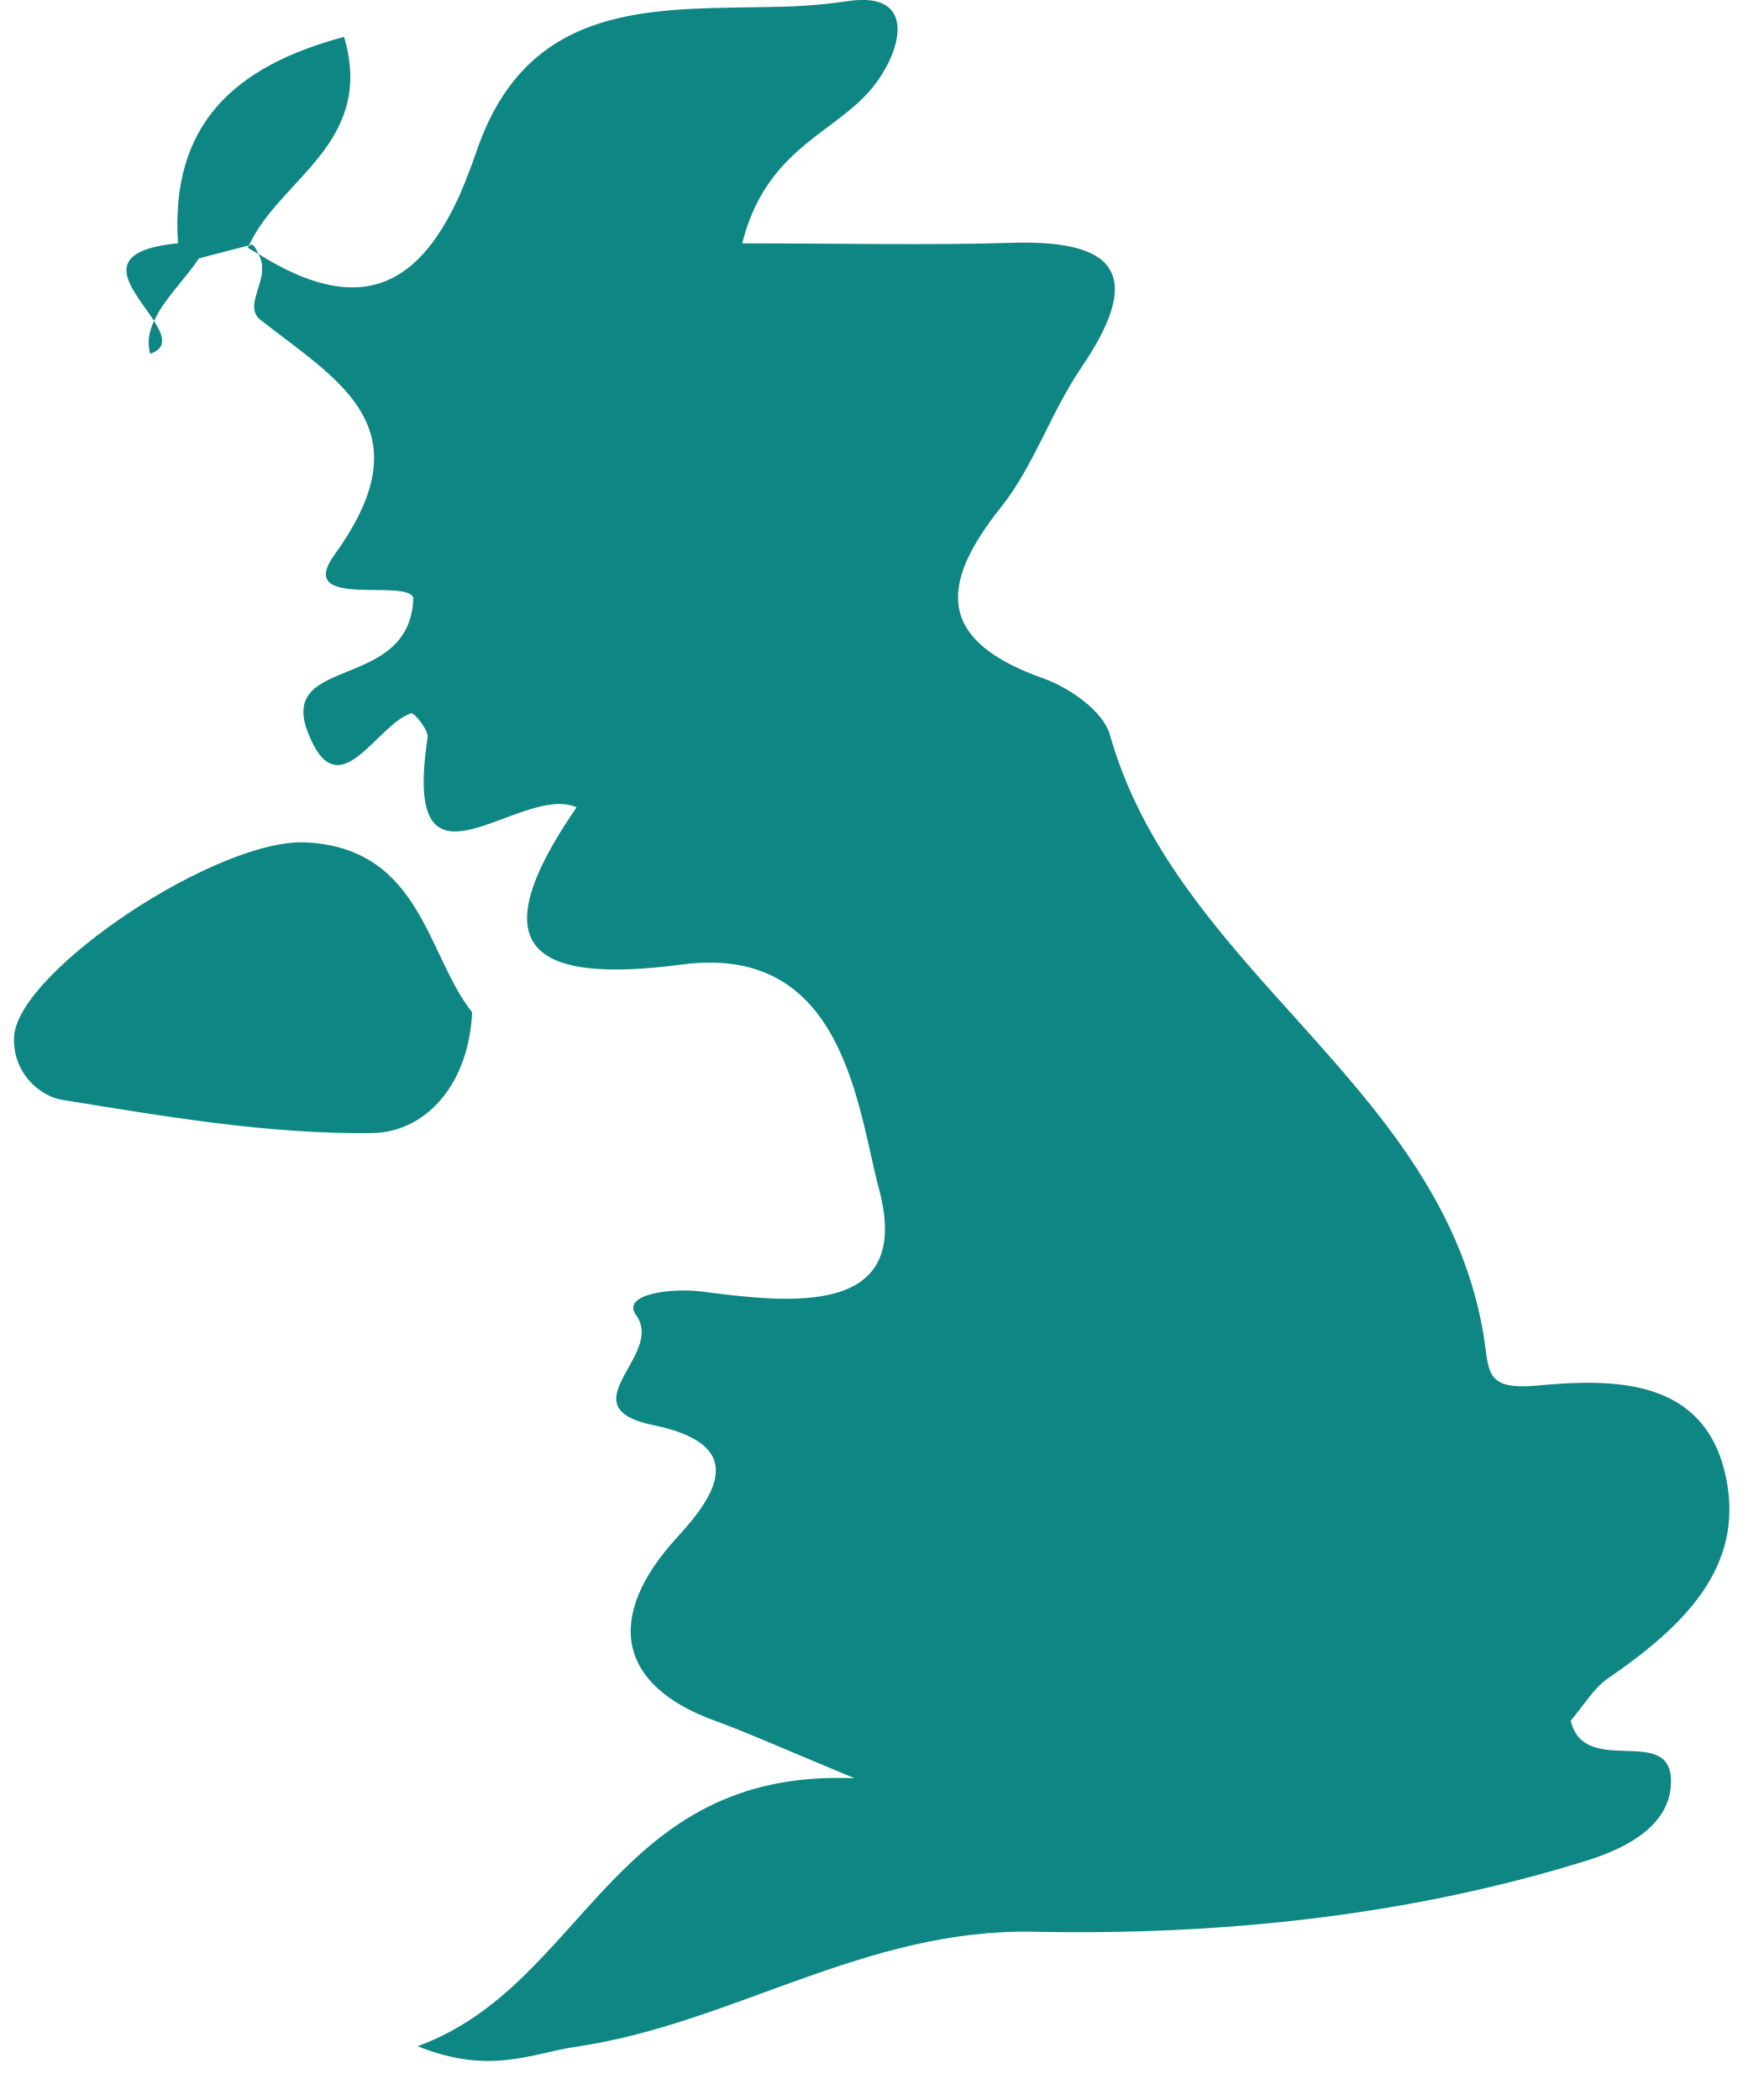
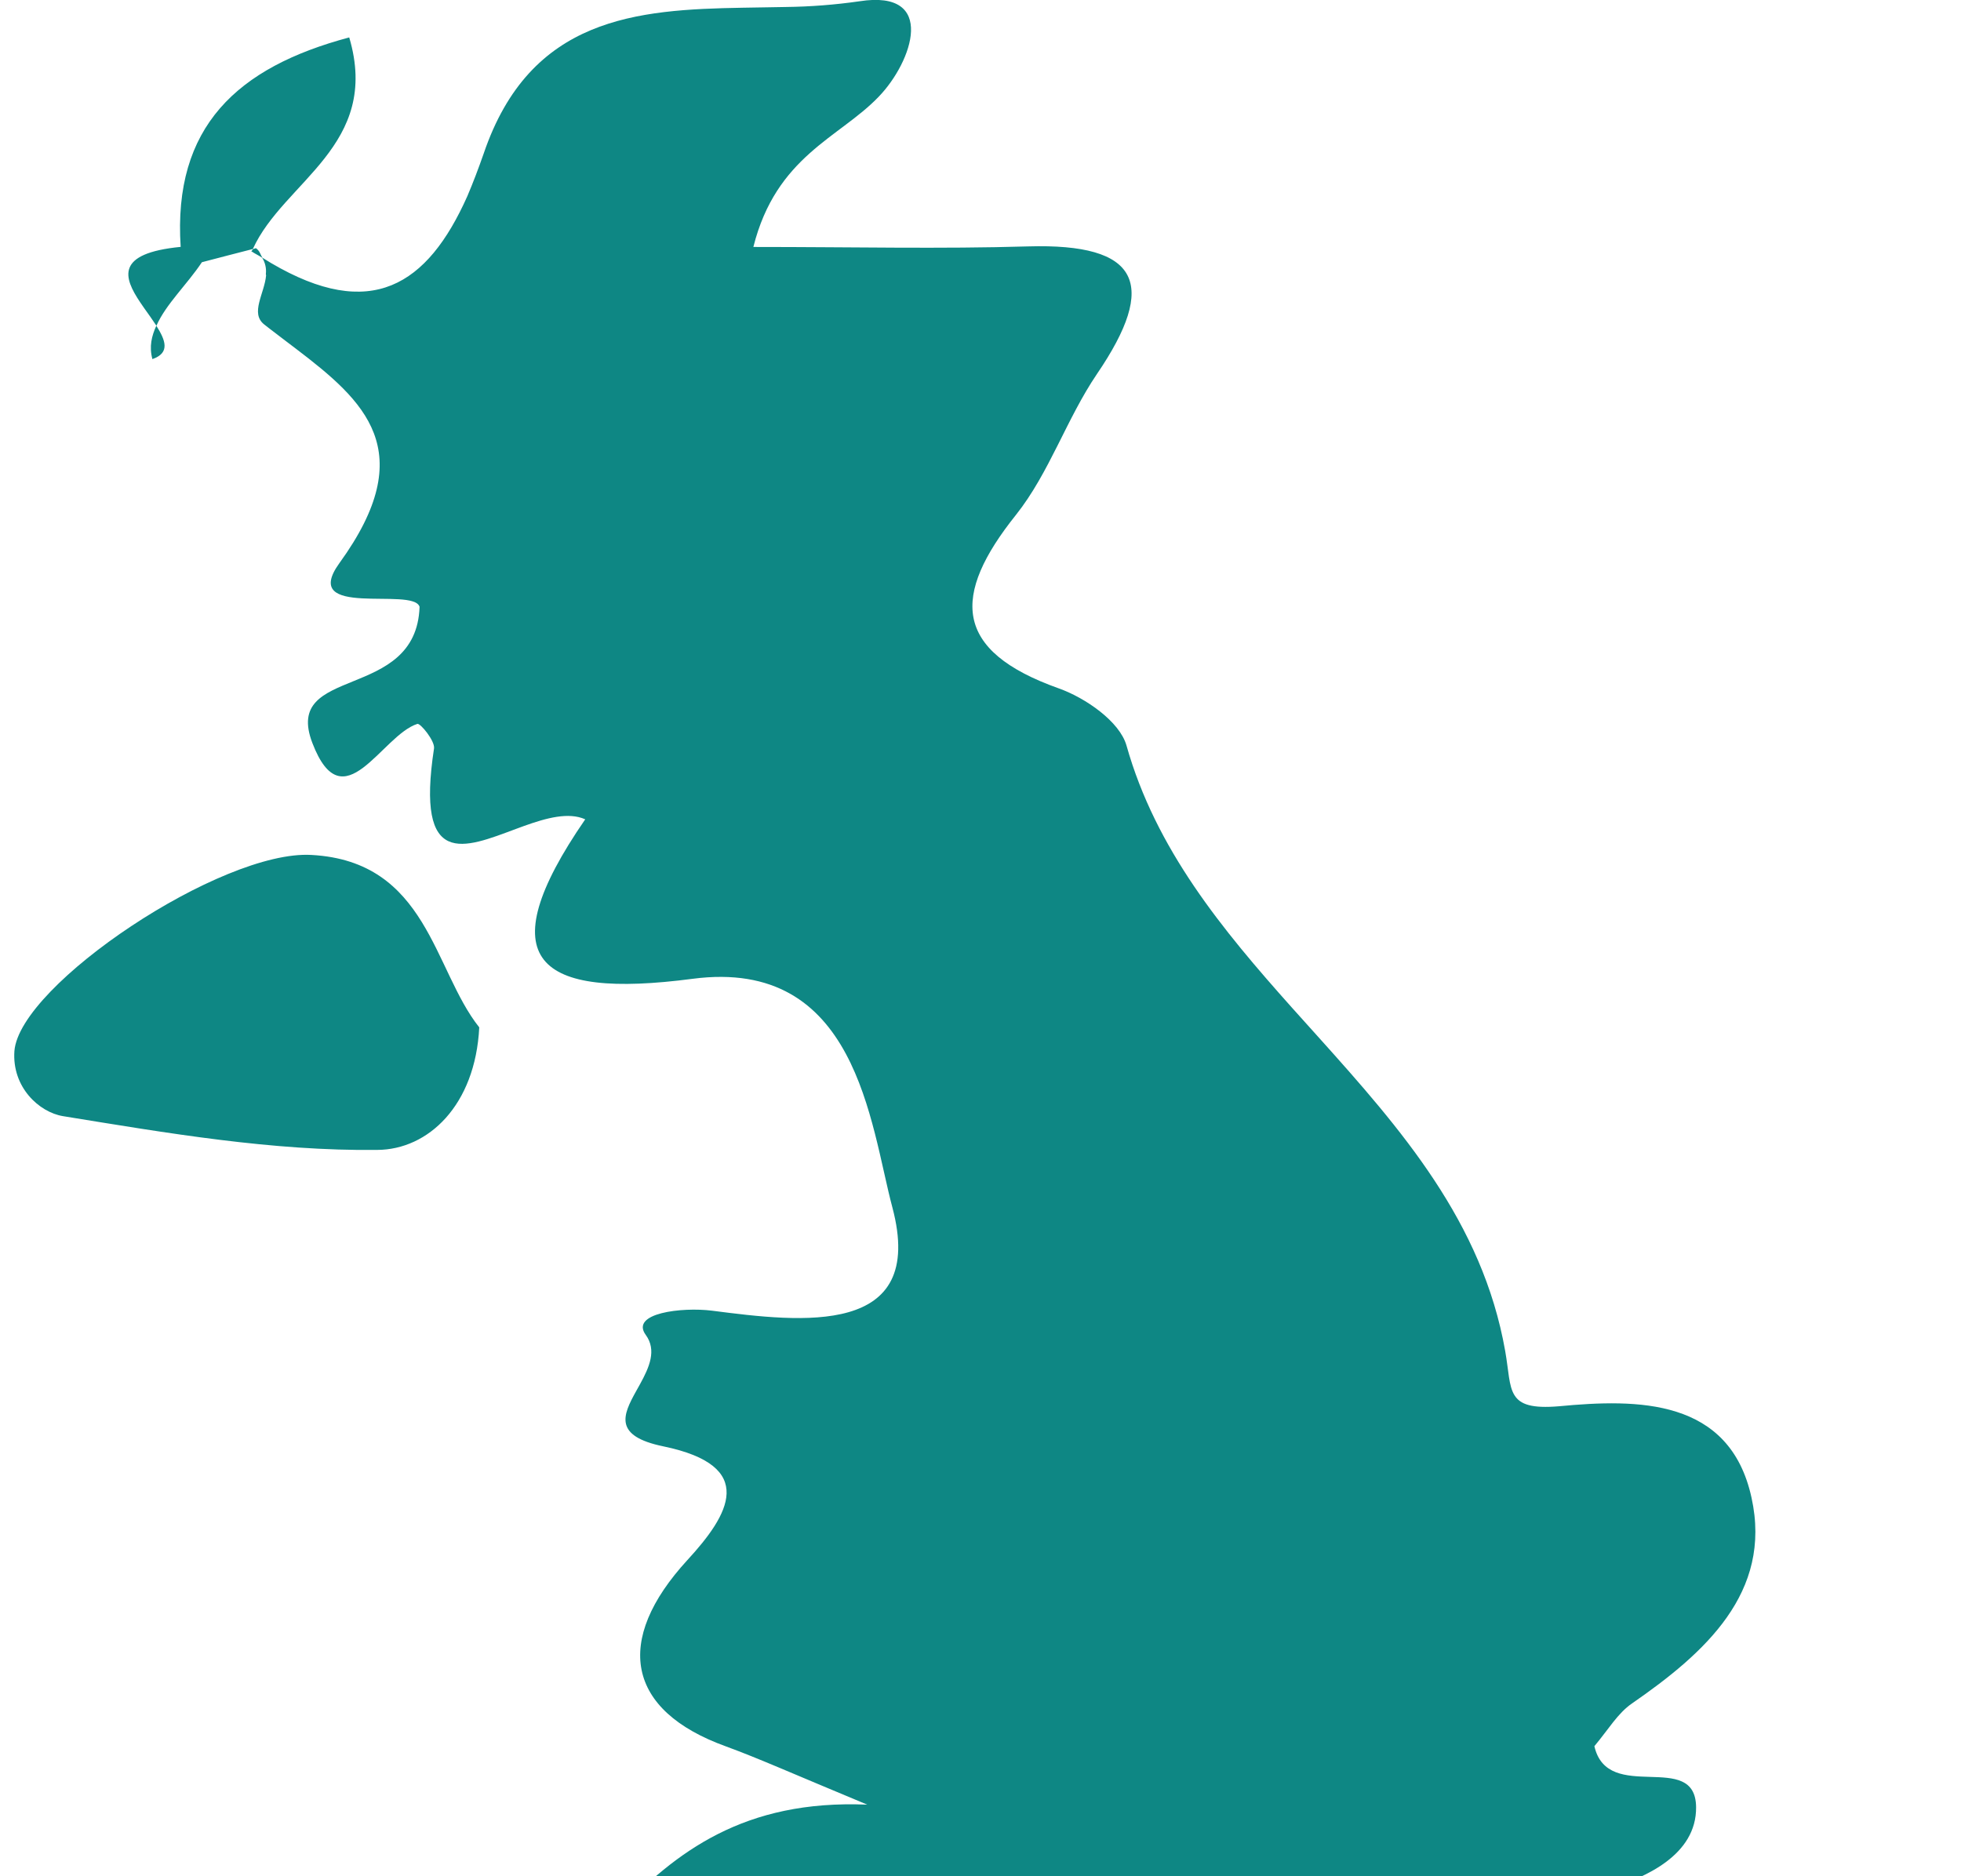
- <svg xmlns="http://www.w3.org/2000/svg" width="42" height="50">
+ <svg xmlns="http://www.w3.org/2000/svg" width="46" height="44">
  <path d="M20.161.03c1.828-.286 1.245 1.417.453 2.237-.92.964-2.406 1.391-2.942 3.527 2.361 0 4.4.048 6.44-.013 2.619-.078 3.063.875 1.619 2.994-.712 1.05-1.117 2.32-1.898 3.303-1.514 1.894-1.48 3.189 1.003 4.072.625.222 1.43.778 1.589 1.342.687 2.435 2.247 4.318 3.88 6.148l.615.684c1.947 2.167 3.856 4.346 4.388 7.373.164.922-.008 1.403 1.264 1.295 1.834-.173 4.003-.195 4.514 2.144.492 2.23-1.1 3.65-2.803 4.828-.333.228-.552.608-.883 1.003.314 1.37 2.372.075 2.386 1.43.011 1.128-1.197 1.653-2.033 1.911-4.264 1.325-8.756 1.775-13.128 1.686-4.028-.088-7.189 2.198-10.922 2.74-1.061.158-2.034.68-3.761-.015 4-1.452 4.616-6.625 10.402-6.38-1.791-.745-2.541-1.083-3.316-1.367-2.33-.841-2.642-2.478-.903-4.372.98-1.064 1.658-2.206-.564-2.667-1.175-.242-.95-.735-.643-1.288l.098-.176c.211-.386.396-.79.131-1.152-.372-.511.85-.656 1.556-.567 2.089.27 5.041.63 4.23-2.422-.522-1.956-.827-5.872-4.689-5.364-3.655.48-4.802-.425-2.516-3.742-.392-.175-.91-.032-1.433.155l-.196.072c-1.207.449-2.352.95-1.918-1.89.025-.176-.32-.595-.39-.576-.841.267-1.741 2.33-2.463.45-.711-1.85 2.439-.955 2.514-3.197-.148-.478-2.834.292-1.878-1.028 1.908-2.633.586-3.801-1.028-5.031l-.244-.185-.123-.094-.246-.188-.123-.096c-.339-.264.003-.725.042-1.153 0-.008-.006-.022-.006-.03a.594.594 0 00-.086-.384c-.089-.06-.164-.091-.256-.153a.136.136 0 00.04-.05c.022-.008.047-.013.069-.022.097.07.1.145.153.225l.202.124c2.338 1.376 3.666.533 4.603-1.565.133-.312.261-.648.386-1.006C12.437.398 14.94.225 17.425.181l.604-.01.4-.007A13.248 13.248 0 0020.16.03zm-13 20.025l.147.003c2.725.15 2.856 2.692 3.934 4.045-.092 1.833-1.2 2.87-2.392 2.875-2.456.03-4.93-.395-7.372-.792-.561-.092-1.2-.68-1.14-1.528.123-1.555 4.865-4.725 6.97-4.6zM3.667 7.642c.216.341.33.636-.092.783-.08-.294-.017-.544.092-.783zM8.192.878c.75 2.536-1.542 3.378-2.261 4.964-.398.1-.798.208-1.195.31-.353.529-.844.984-1.067 1.49a5.448 5.448 0 00-.137-.202l-.098-.138a17.758 17.758 0 01-.05-.07l-.096-.14c-.389-.581-.59-1.149.95-1.3-.185-2.82 1.329-4.214 3.954-4.914z" fill="#0E8784" fill-rule="nonzero" />
</svg>
